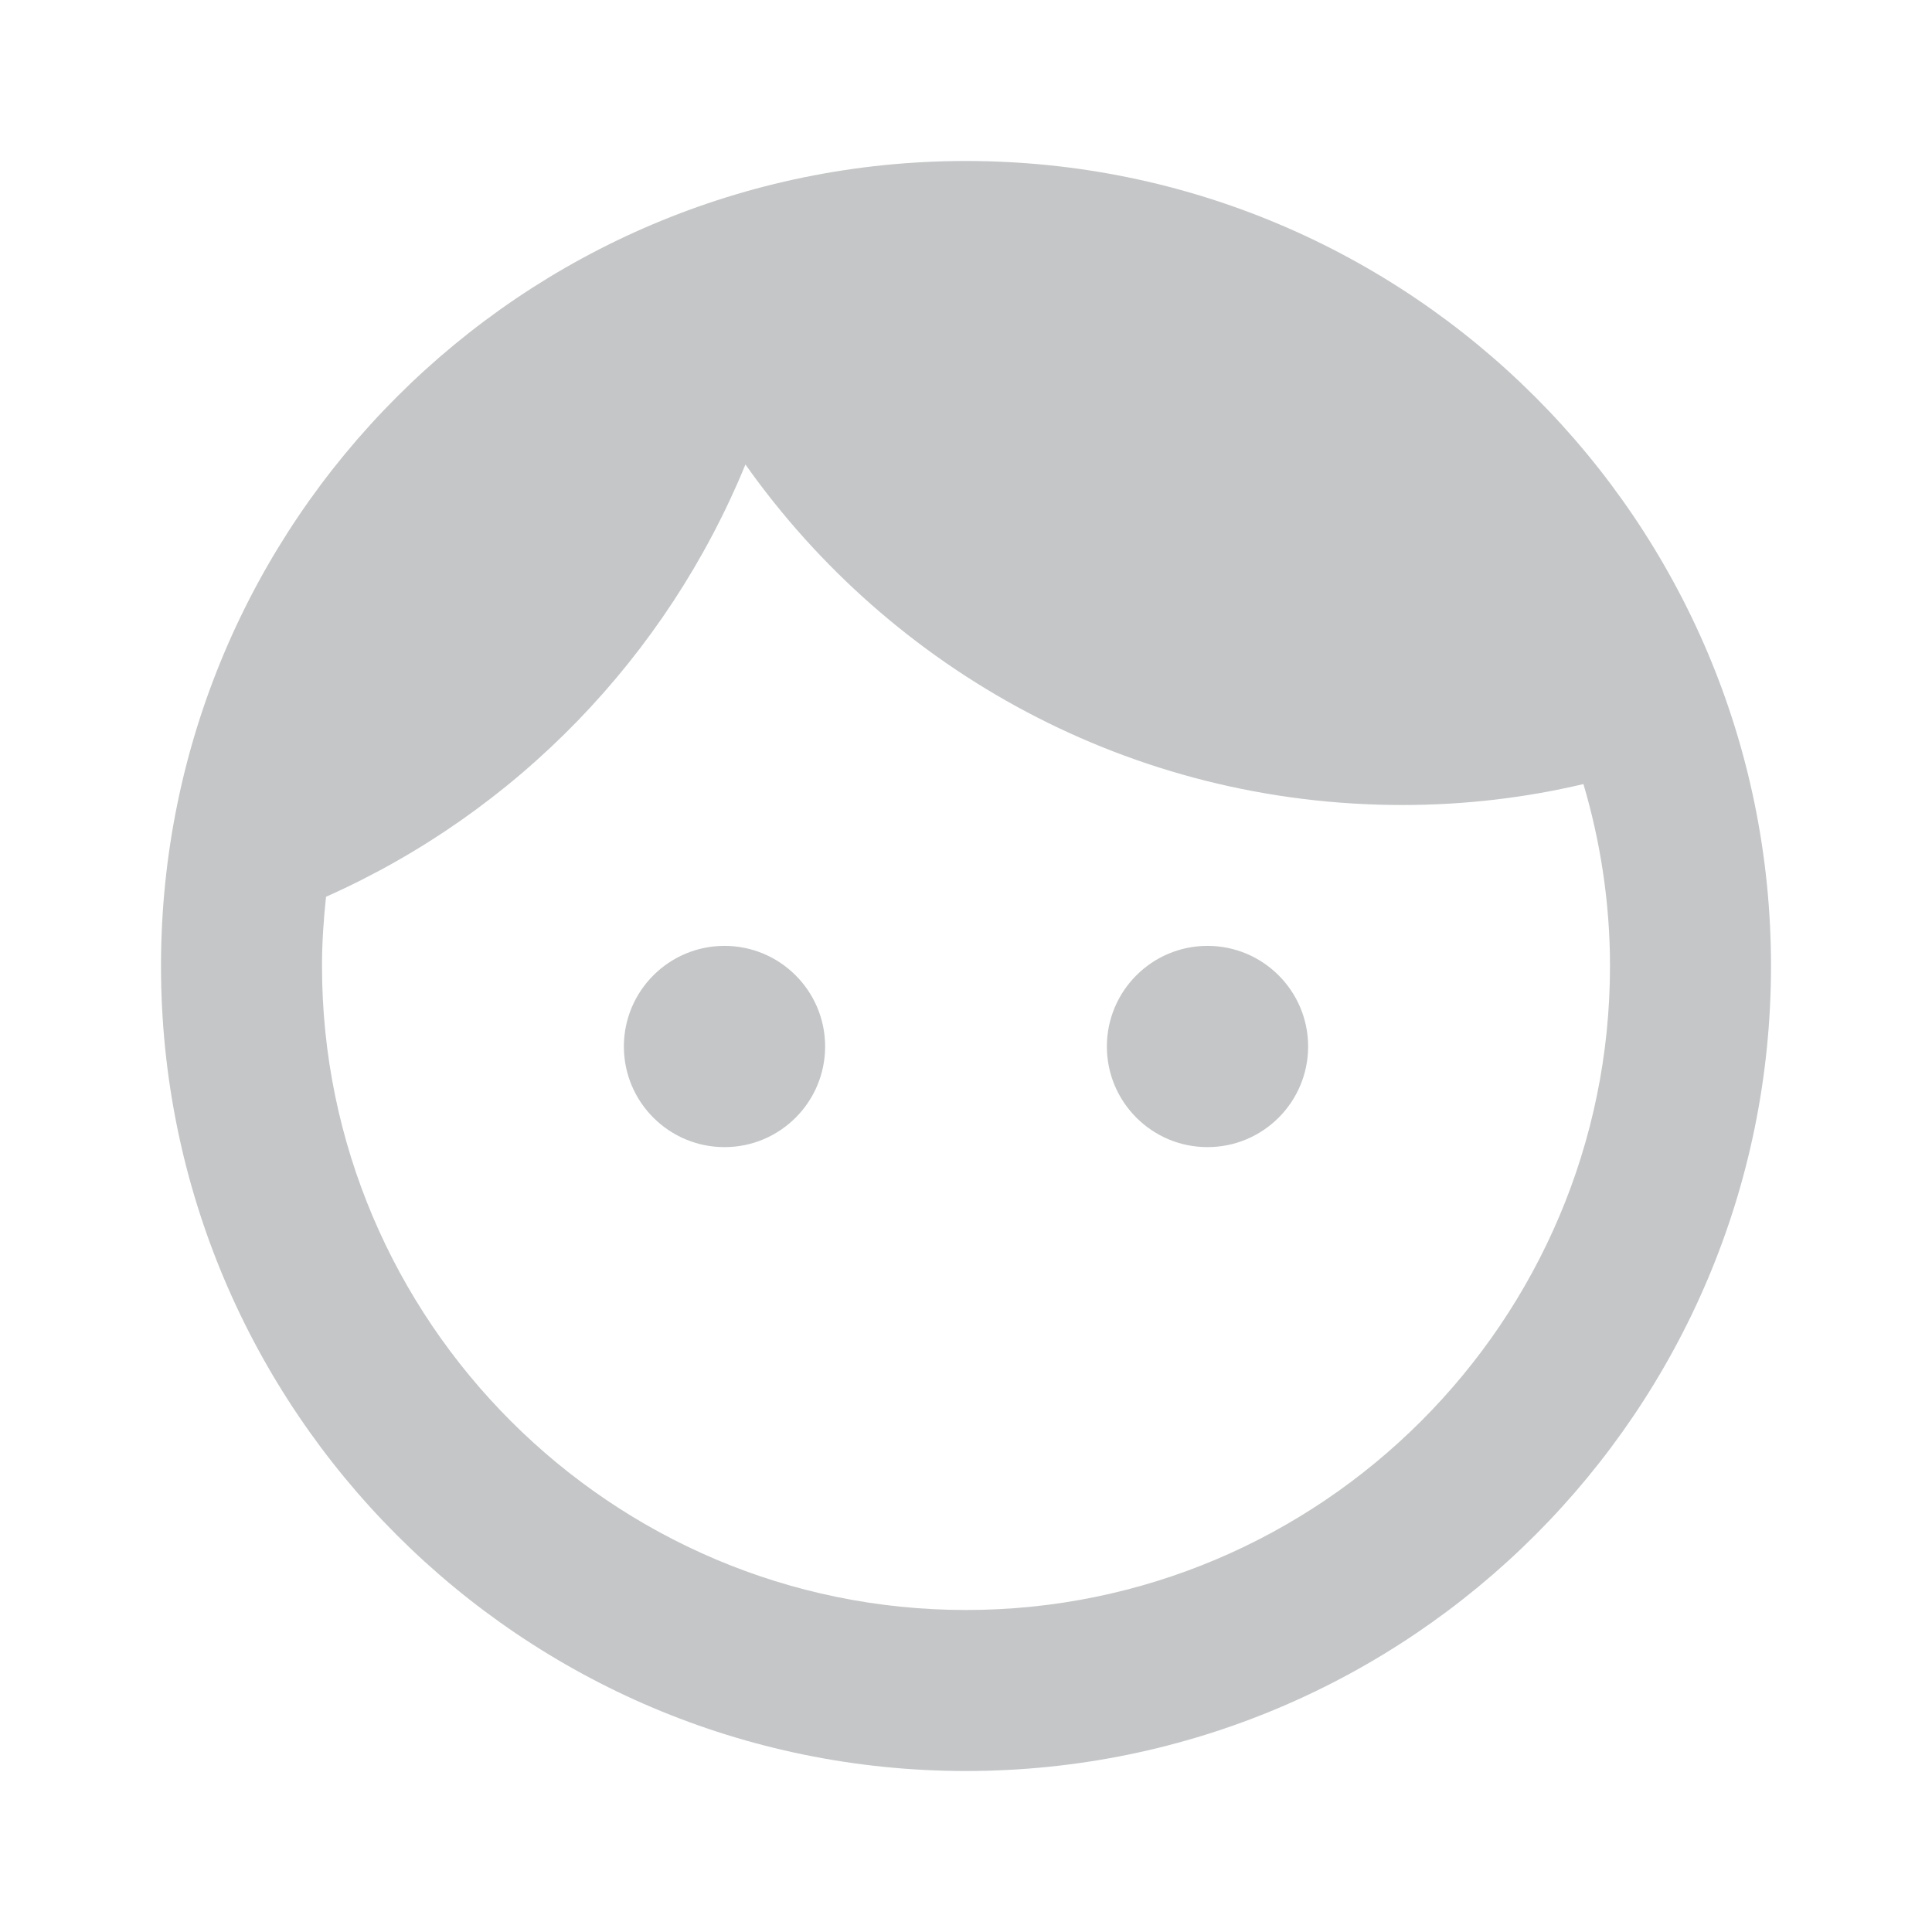
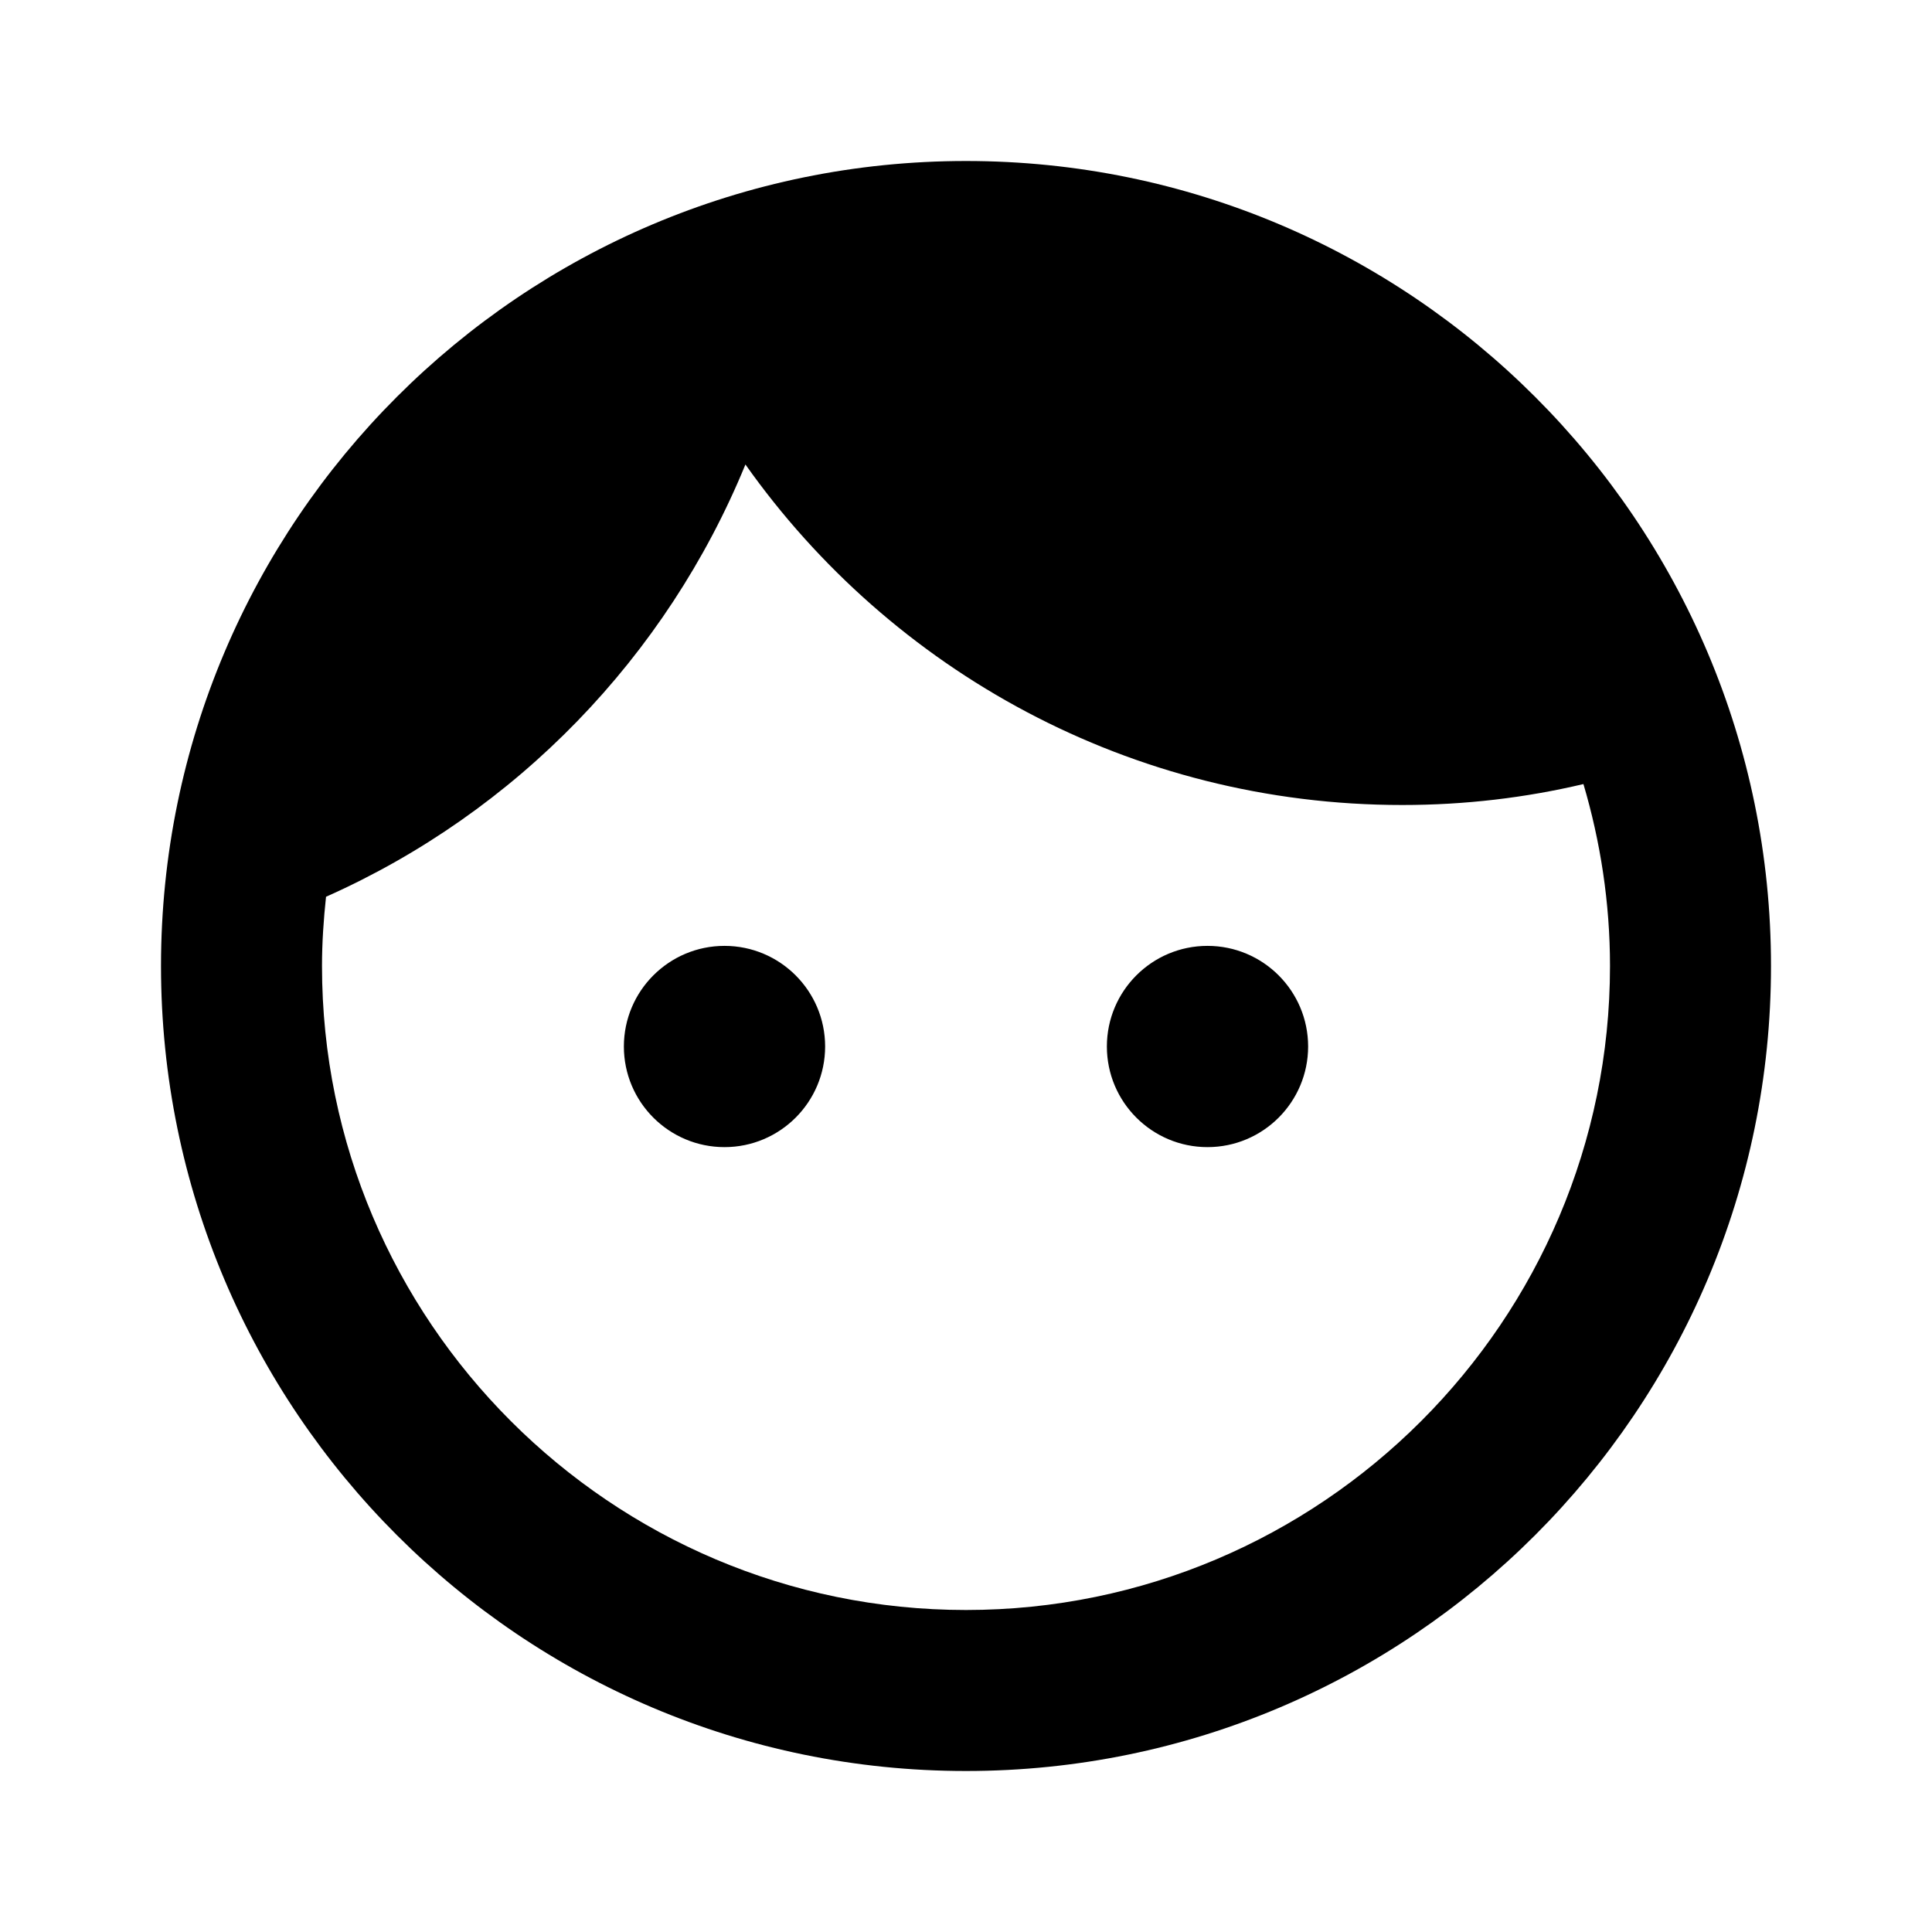
- <svg xmlns="http://www.w3.org/2000/svg" viewBox="0 0 24 24" fill="#c4c6c7" width="36px" height="36px">
+ <svg xmlns="http://www.w3.org/2000/svg" viewBox="0 0 24 24" width="31px" height="31px">
  <path d="M0 0h24v24H0z" fill="none" />
  <path d="M9 11.75c-.69 0-1.25.56-1.25 1.25s.56 1.25 1.25 1.25 1.25-.56 1.25-1.25-.56-1.25-1.25-1.25zm6 0c-.69 0-1.25.56-1.25 1.25s.56 1.25 1.25 1.25 1.25-.56 1.25-1.25-.56-1.25-1.25-1.25zM12 2C6.48 2 2 6.48 2 12s4.48 10 10 10 10-4.48 10-10S17.52 2 12 2zm0 18c-4.41 0-8-3.59-8-8 0-.29.02-.58.05-.86 2.36-1.05 4.23-2.98 5.21-5.37C11.07 8.33 14.05 10 17.42 10c.78 0 1.53-.09 2.25-.26.21.71.33 1.47.33 2.26 0 4.41-3.59 8-8 8z" />
</svg>
